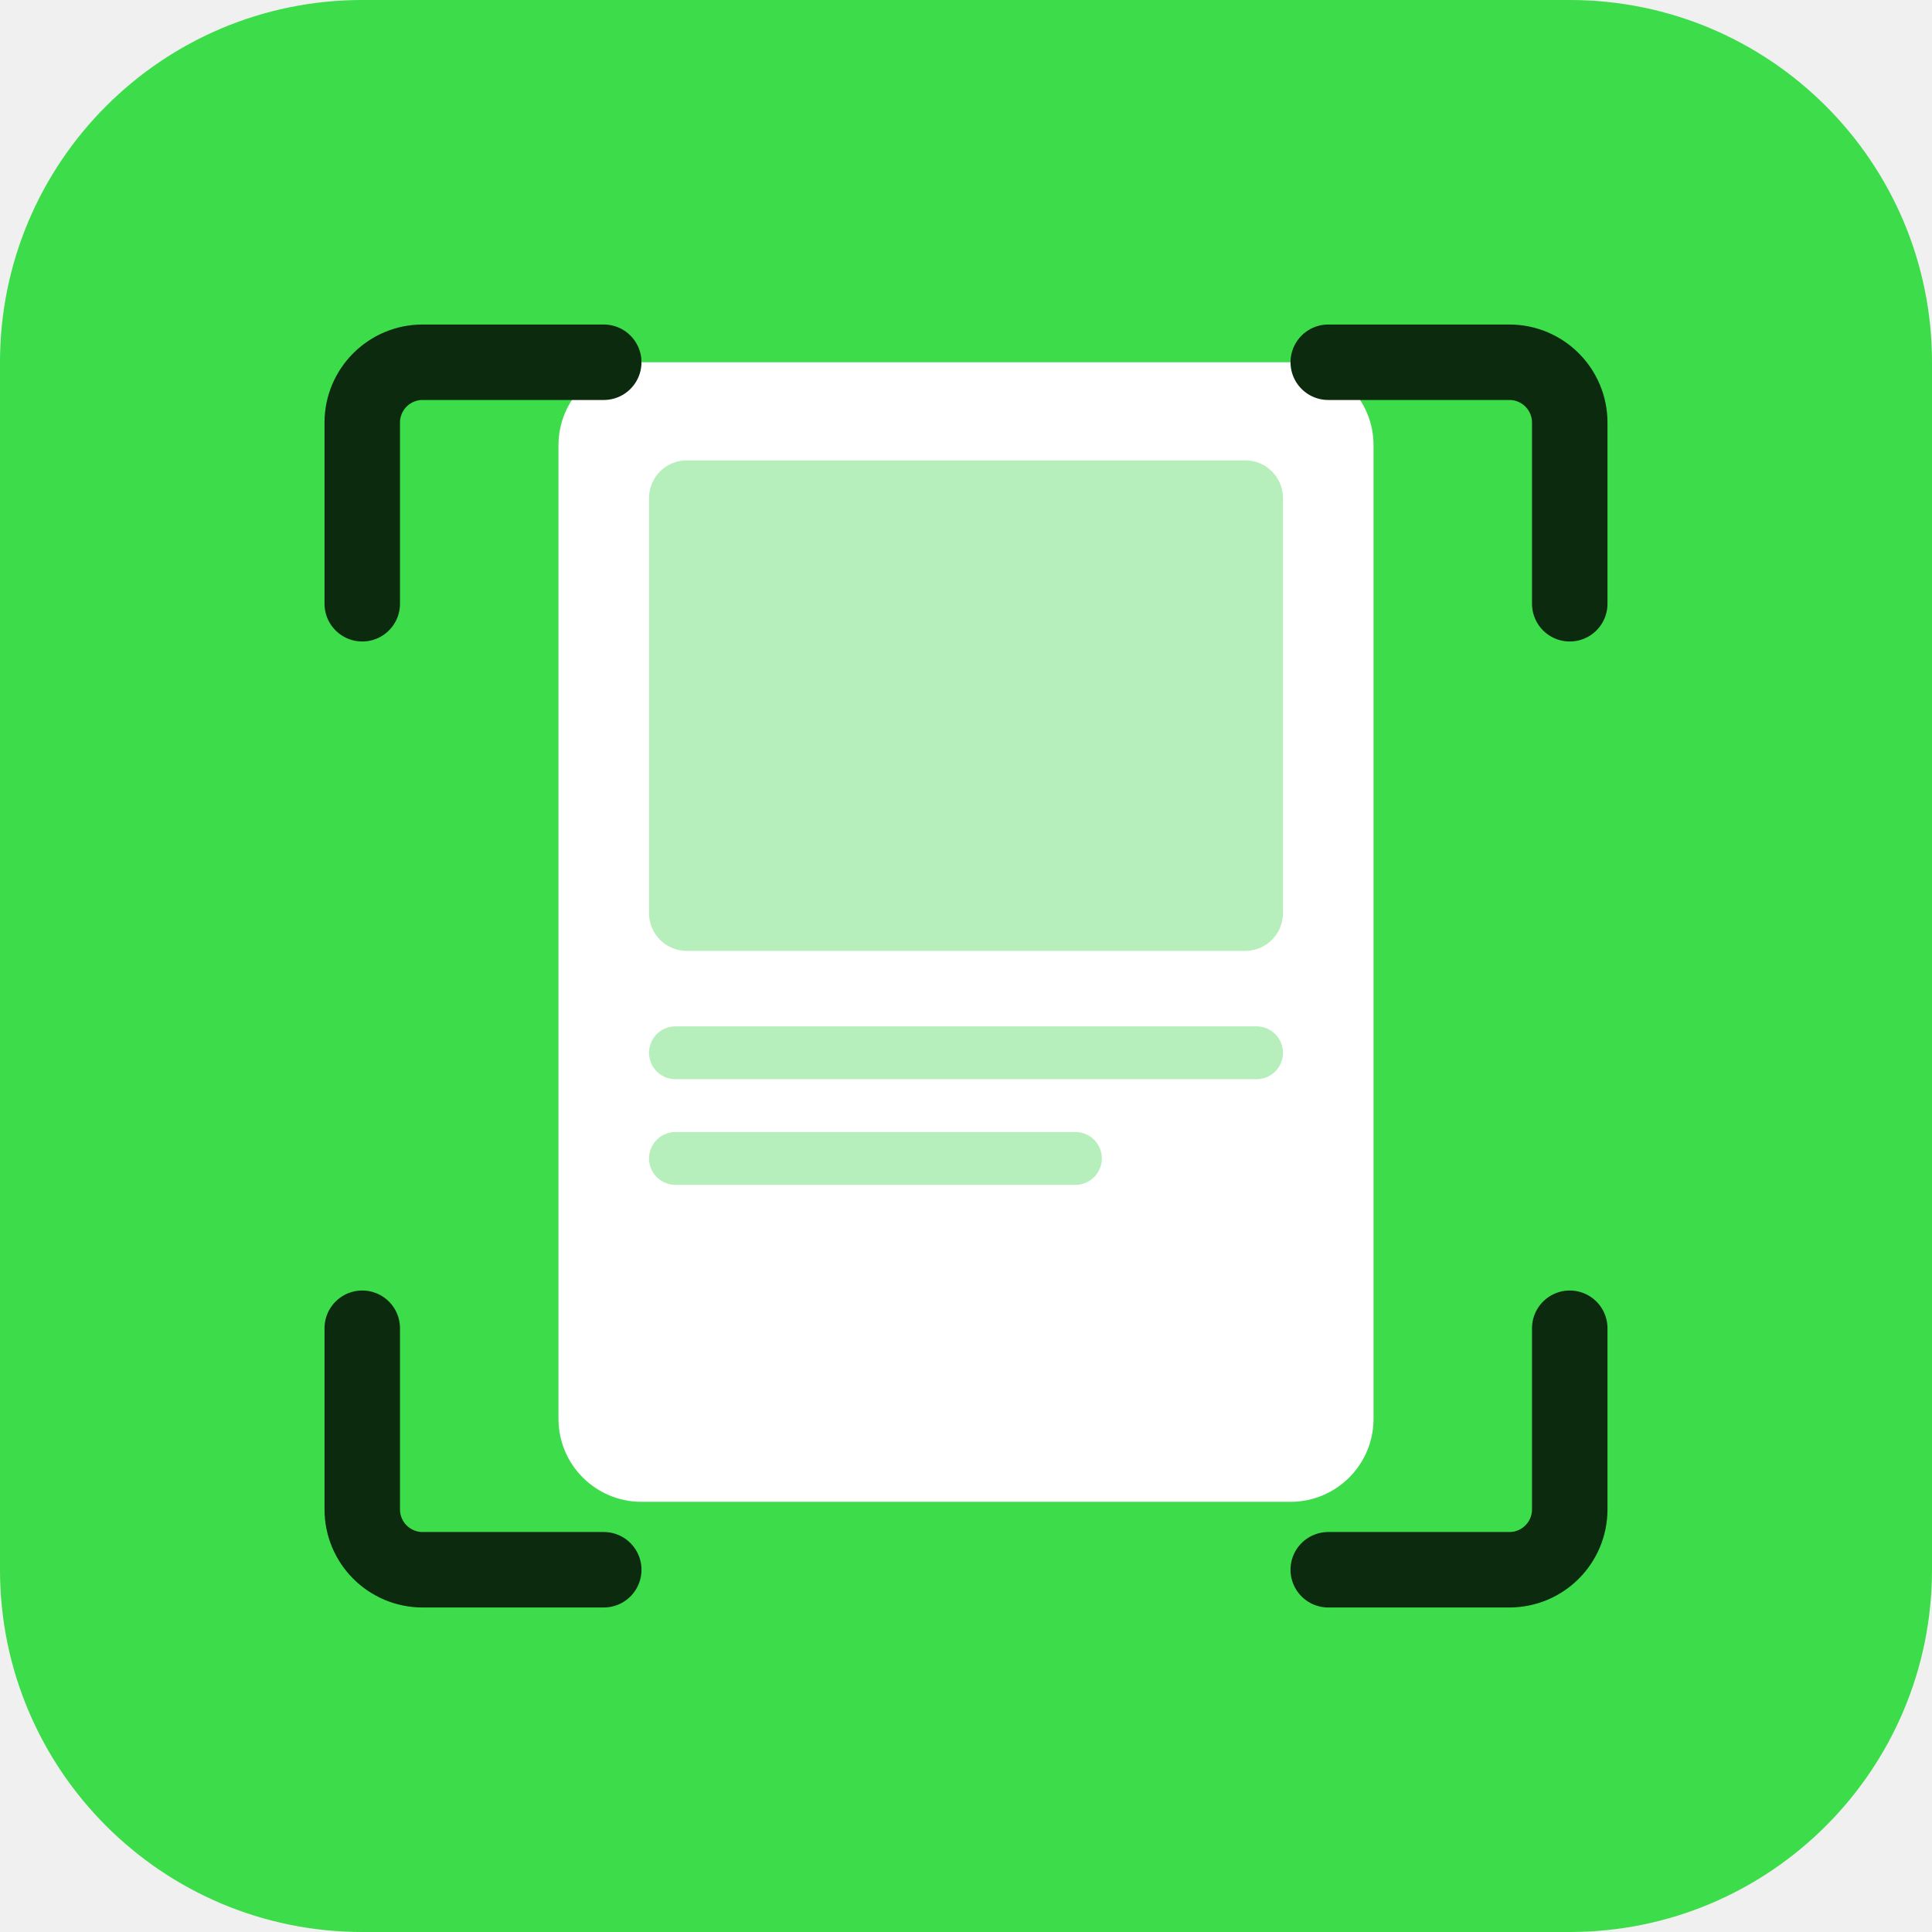
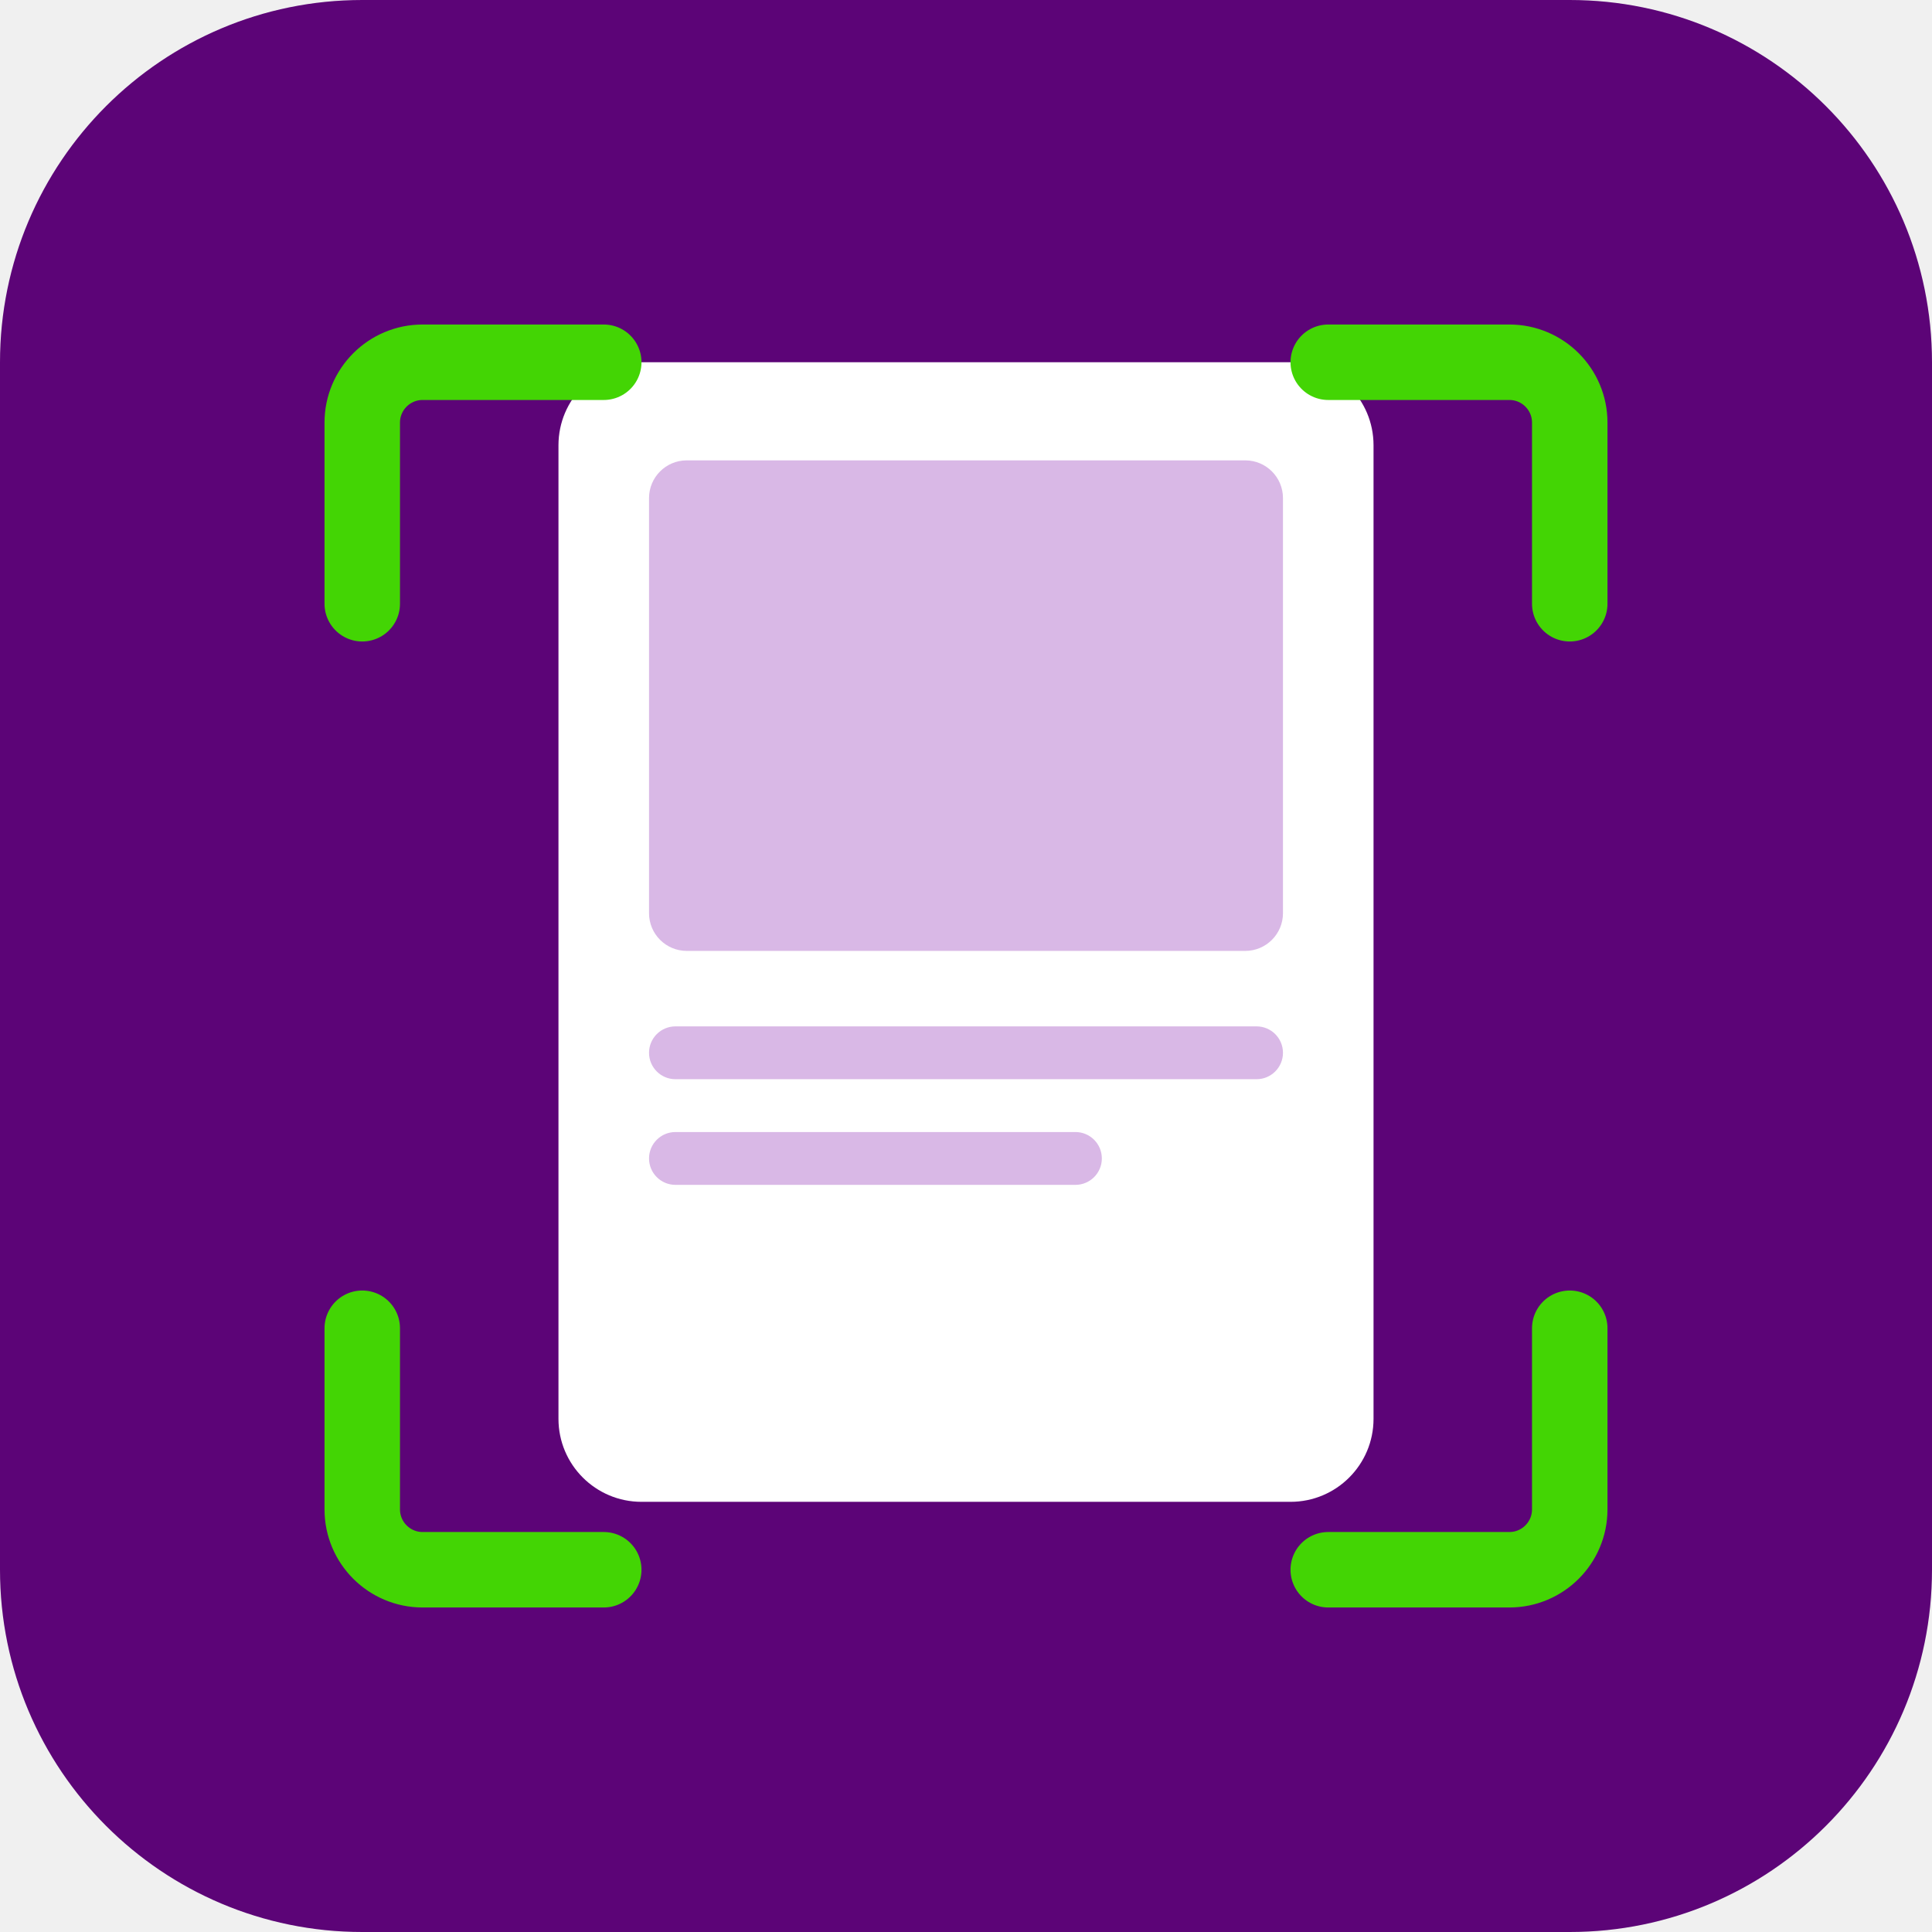
<svg xmlns="http://www.w3.org/2000/svg" viewBox="0 0 512 512">
-   <rect width="512" height="512" rx="96" fill="#3ddc4a" />
+   <rect width="512" height="512" rx="96" fill="#5c0477" />
  <rect x="148" y="96" width="216" height="302" rx="22" fill="#ffffff" />
-   <rect x="172" y="122" width="168" height="130" rx="10" fill="#b6efbb" />
-   <rect x="172" y="272" width="168" height="14" rx="7" fill="#b6efbb" />
-   <rect x="172" y="300" width="120" height="14" rx="7" fill="#b6efbb" />
-   <path d="M96 160V112a16 16 0 0 1 16-16h48M416 160V112a16 16 0 0 0-16-16h-48M96 352v48a16 16 0 0 0 16 16h48M416 352v48a16 16 0 0 1-16 16h-48" fill="none" stroke="#0b2a0e" stroke-width="20" stroke-linecap="round" />
+   <rect x="172" y="122" width="168" height="130" rx="10" fill="#d9b8e6" />
+   <rect x="172" y="272" width="168" height="14" rx="7" fill="#d9b8e6" />
+   <rect x="172" y="300" width="120" height="14" rx="7" fill="#d9b8e6" />
+   <path d="M96 160V112a16 16 0 0 1 16-16h48M416 160V112a16 16 0 0 0-16-16h-48M96 352v48a16 16 0 0 0 16 16h48M416 352v48a16 16 0 0 1-16 16h-48" fill="none" stroke="#43d504" stroke-width="20" stroke-linecap="round" />
</svg>
